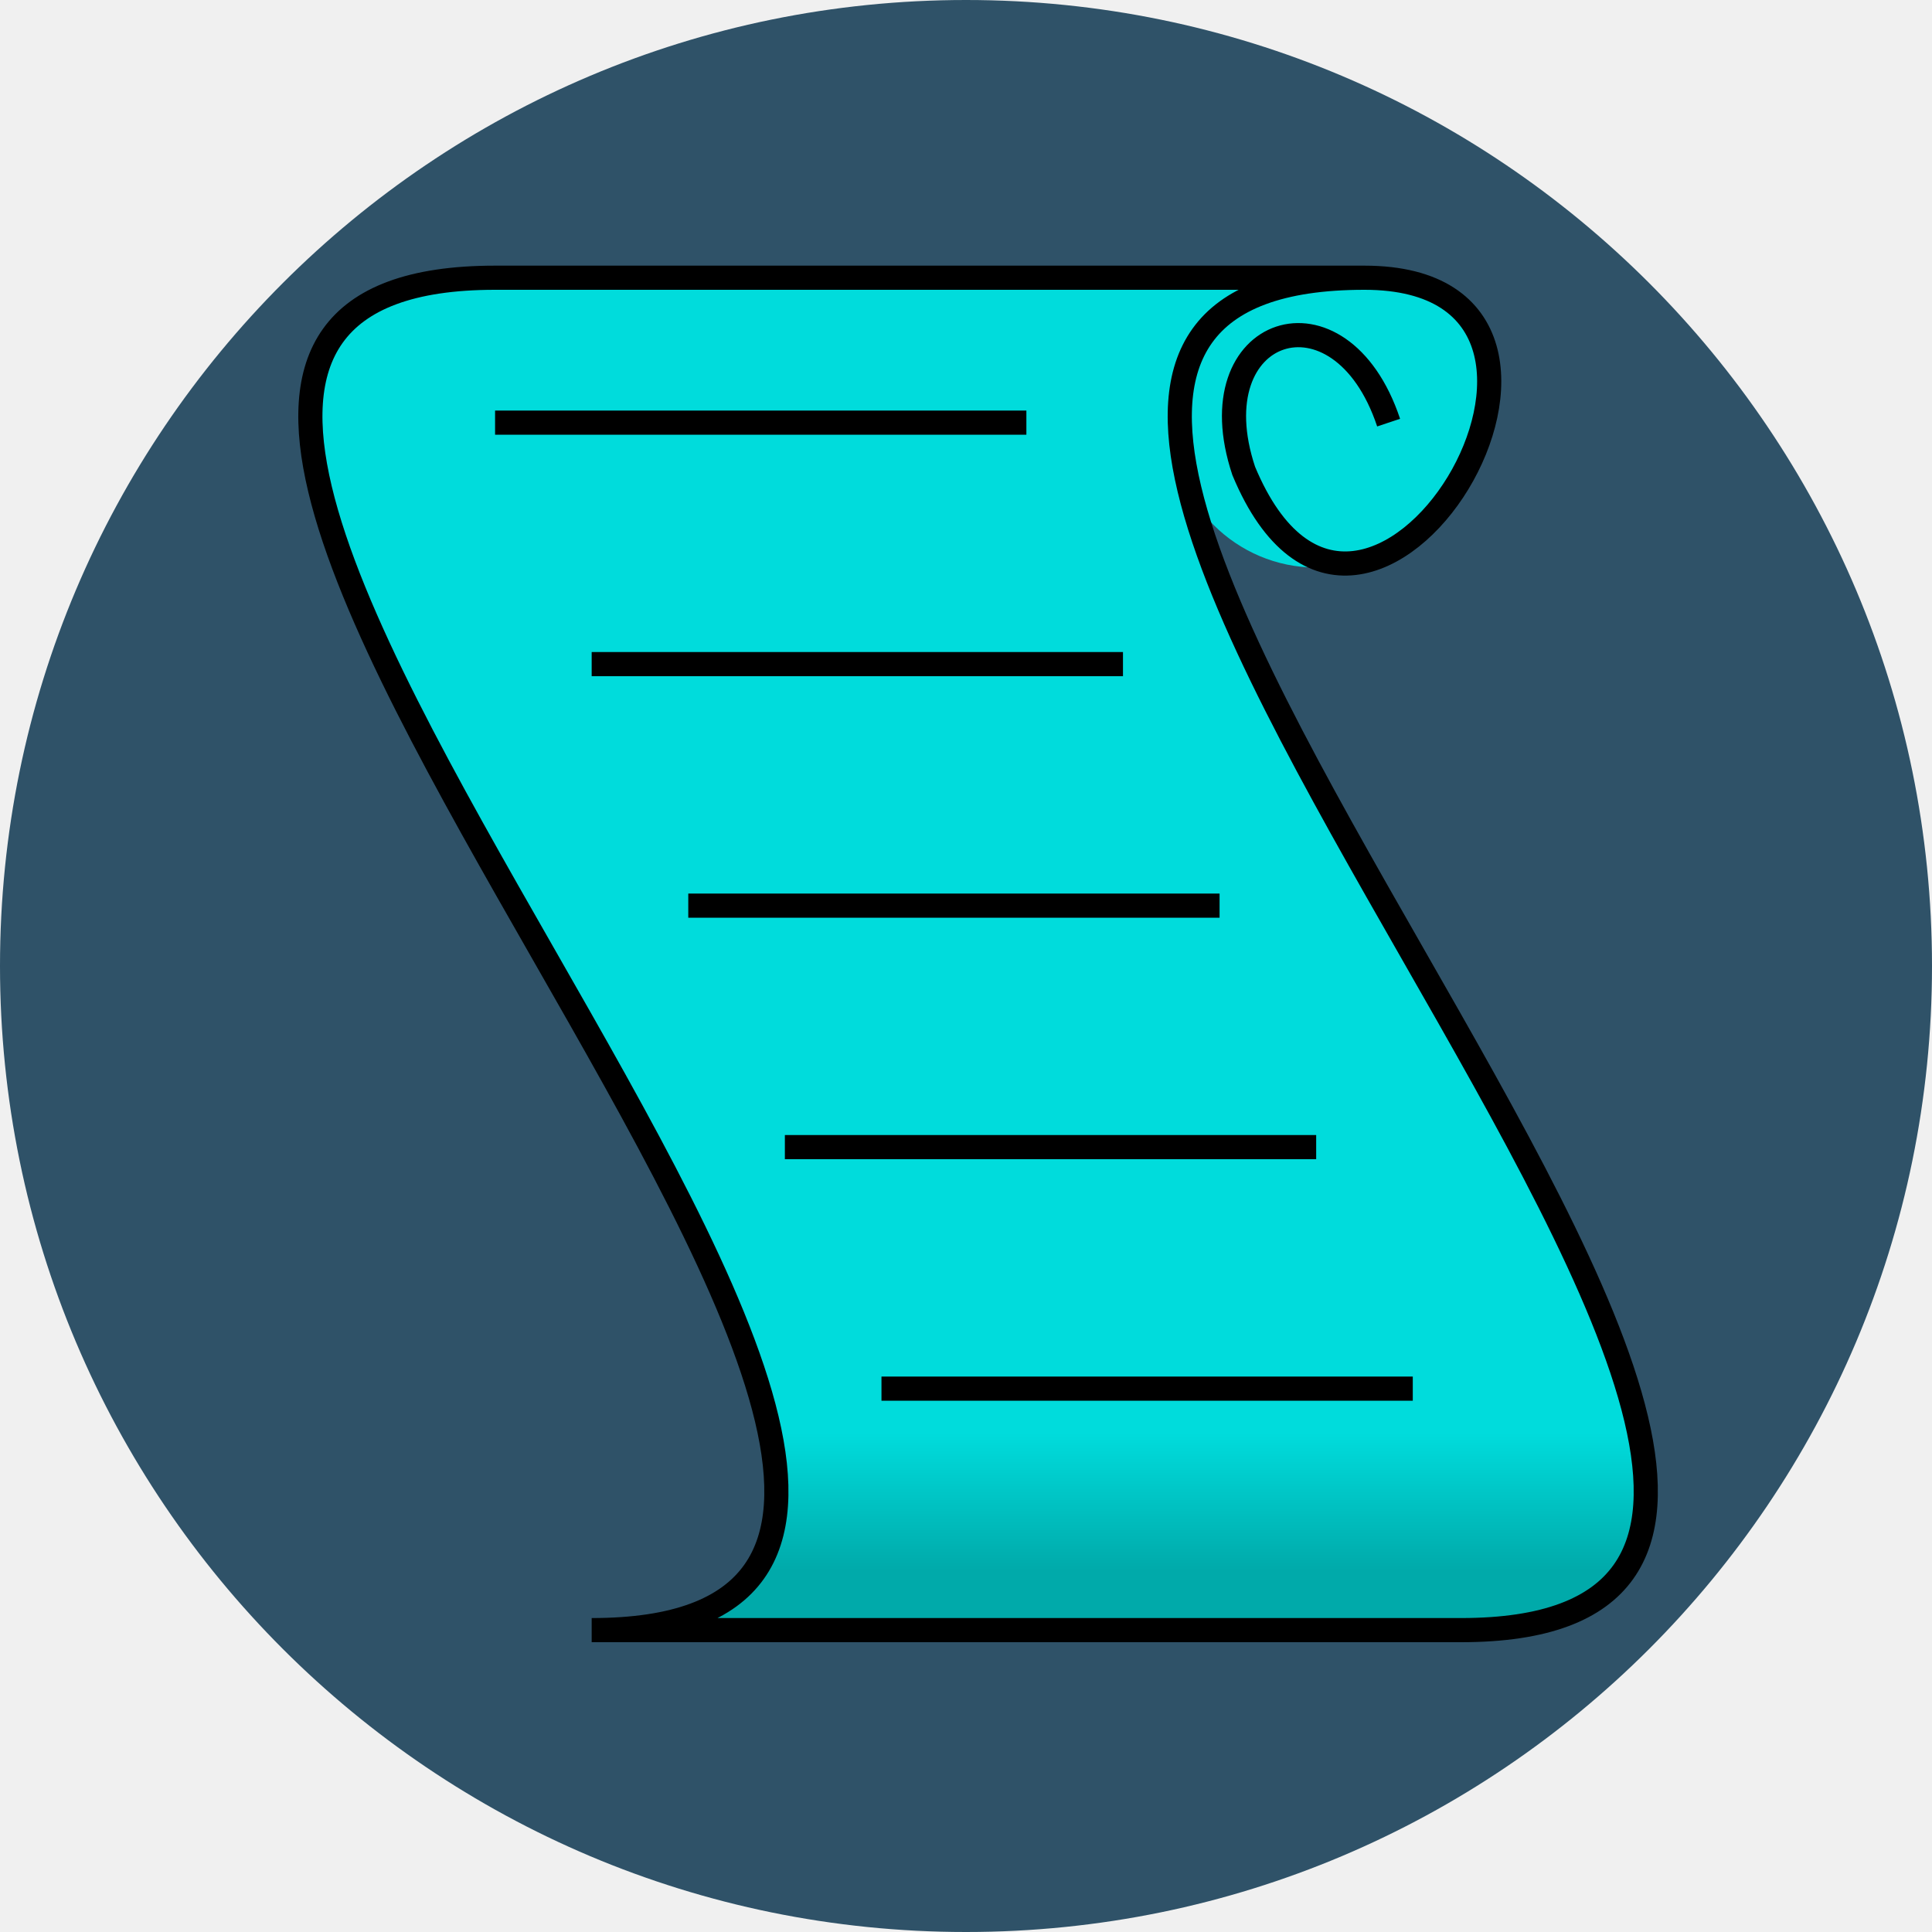
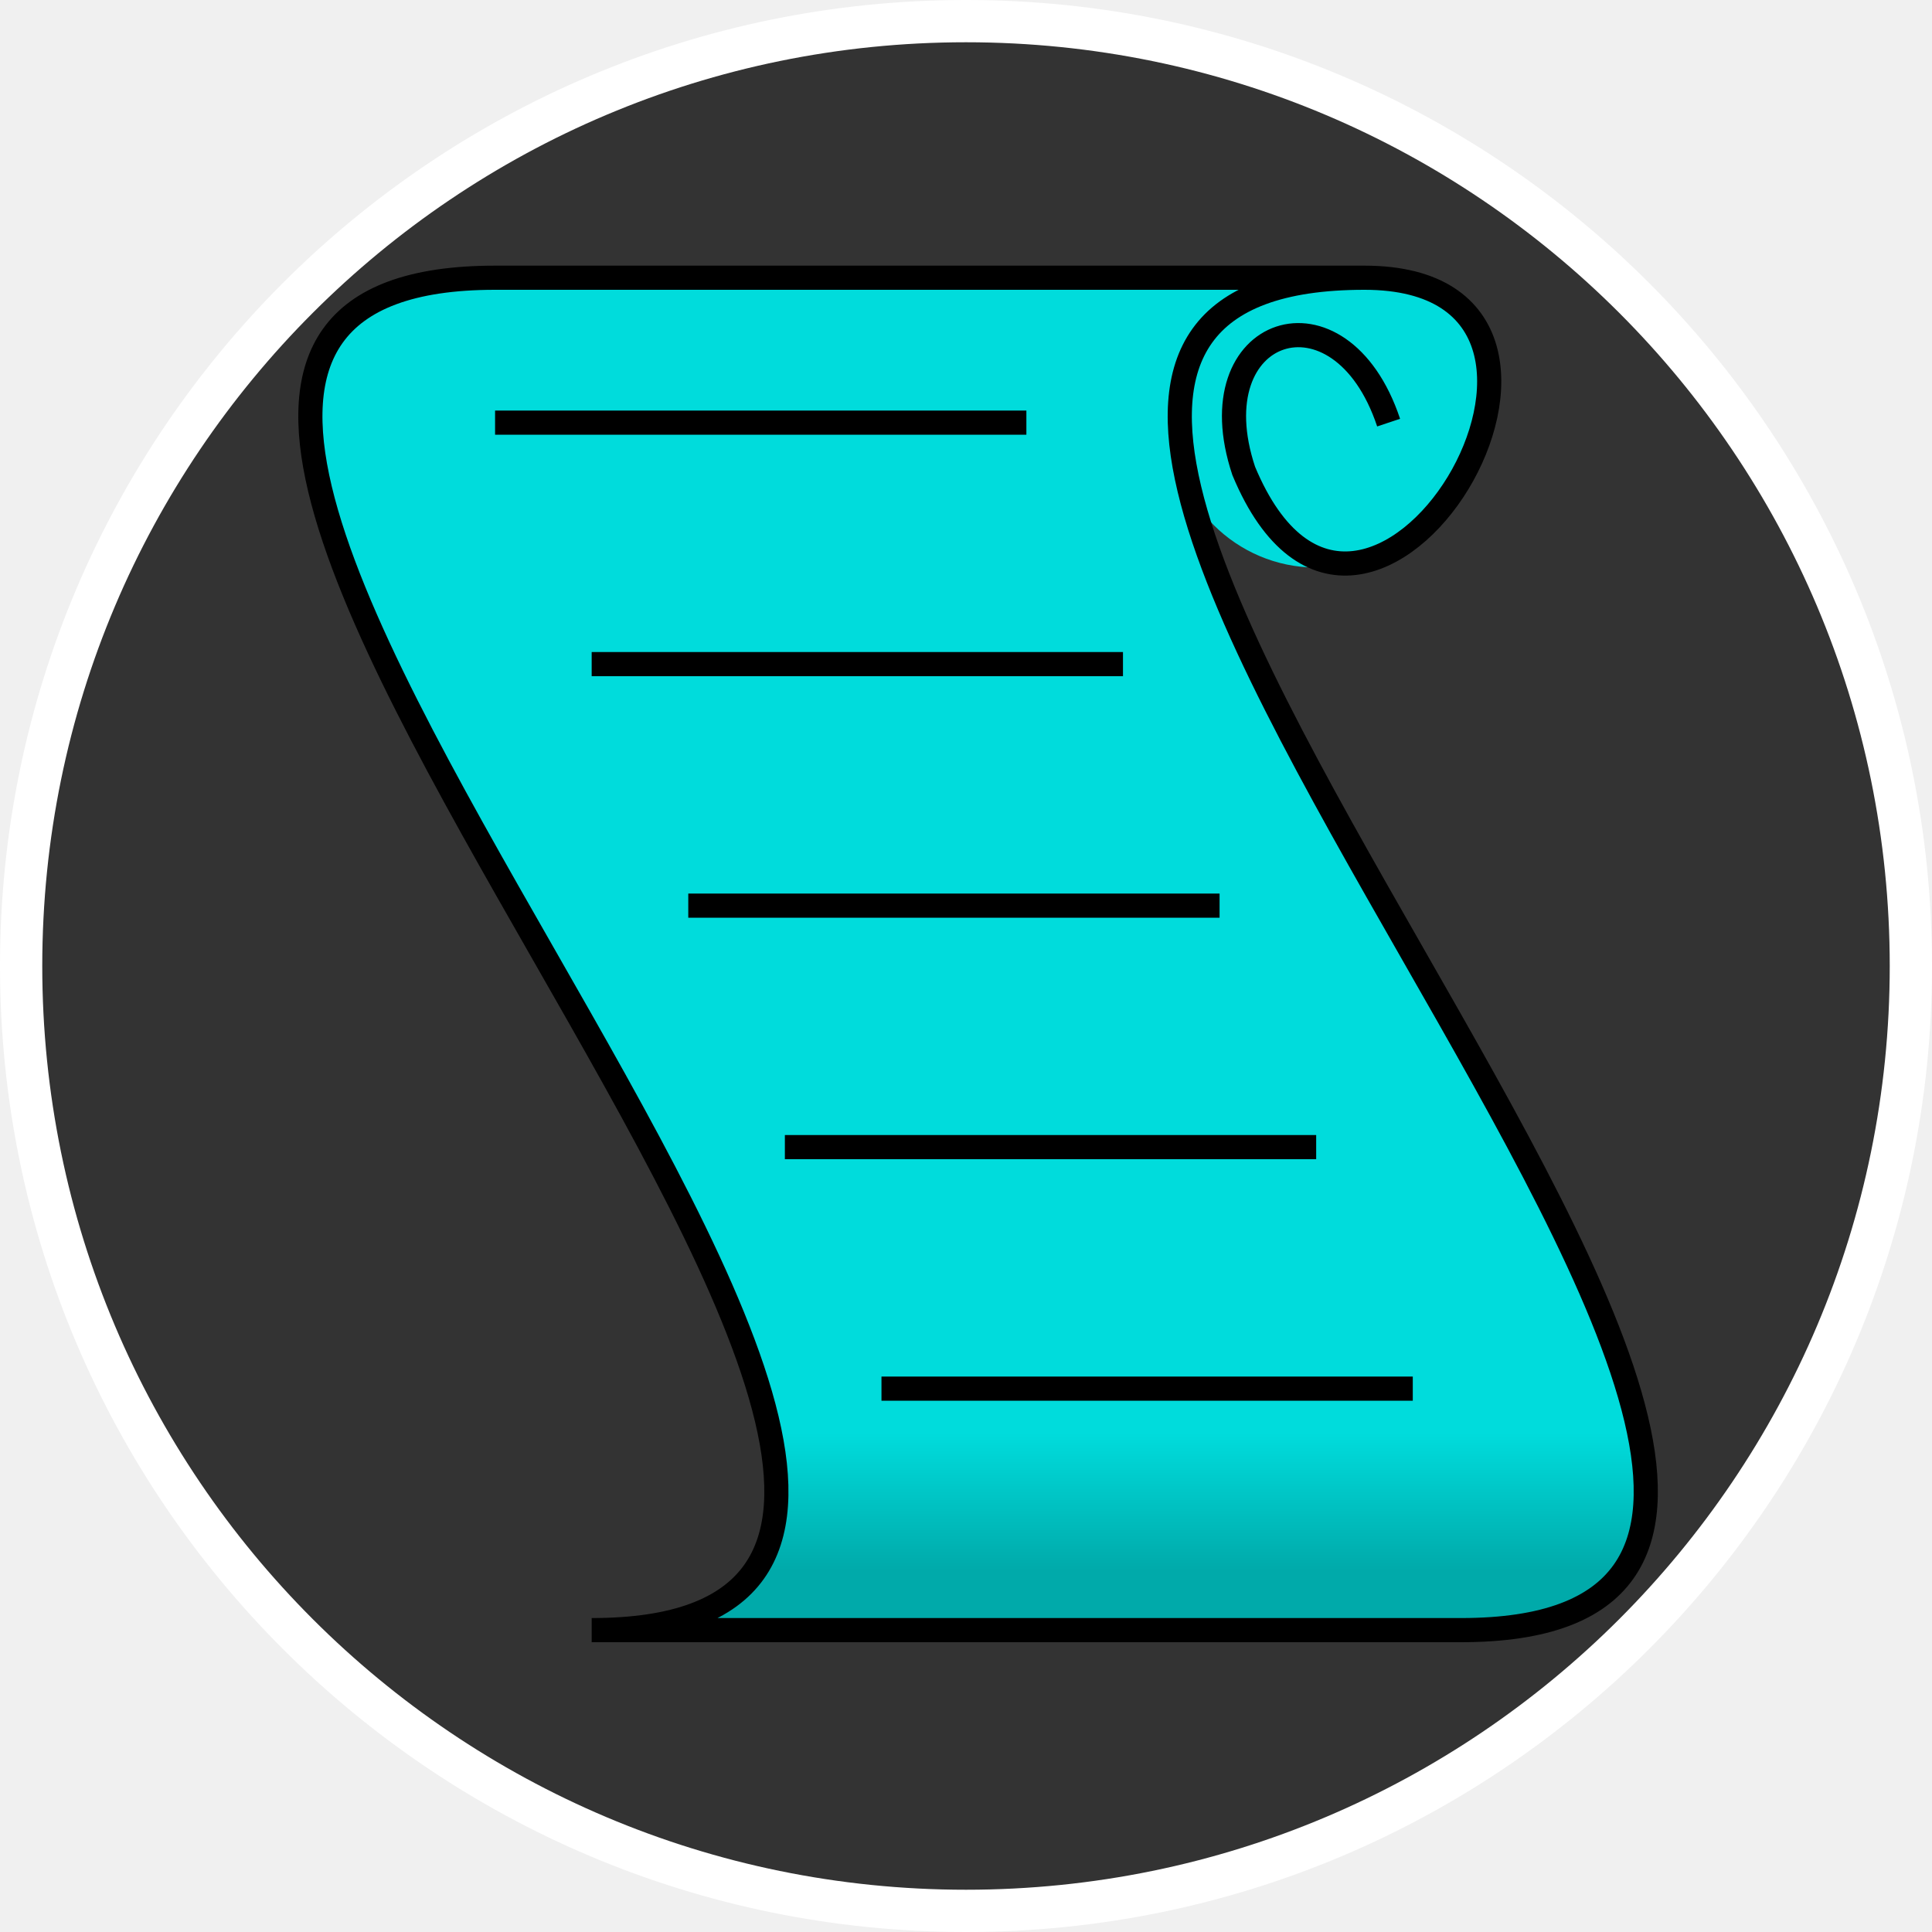
<svg xmlns="http://www.w3.org/2000/svg" viewBox="0 0 32 32">
  <defs>
    <linearGradient id="grad1" x1="0%" y1="85%" x2="0%" y2="95%">
      <stop offset="0%" style="stop-color:rgb(0,220,220);stop-opacity:1" />
      <stop offset="100%" style="stop-color:rgb(0,170,170);stop-opacity:1" />
    </linearGradient>
  </defs>
-   <circle cx="16" cy="16" r="16" fill-opacity="1" fill="#2f5268" />
+   <circle cx="16" cy="16" r="16" fill-opacity="1" fill="#FFF" />
+   <circle cx="16" cy="16" r="15.3" fill-opacity="1" fill="#333" />
  <g transform="translate(1,3)">
    <g transform="scale(0.8)">
      <circle cx="26" cy="5" r="3" fill="rgb(0,220,220)" />
      <path d="M0 0         m9 2         c-14 0, 16 28, 2 28         l18 0         m-20 -28         l18 0         c-14 0, 16 28, 2 28         m-20 -28         m0 3 l11 0         m-9 5 l11 0         m-9 5 l11 0         m-9 5 l11 0         m-9 5 l11 0         m-1 -23         c6 0, 0 10, -2.5 4         c-1 -3, 2 -4, 3 -1         " stroke="black" stroke-width="0.5" fill-opacity="1" fill="url(#grad1)" />
    </g>
  </g>
</svg>
